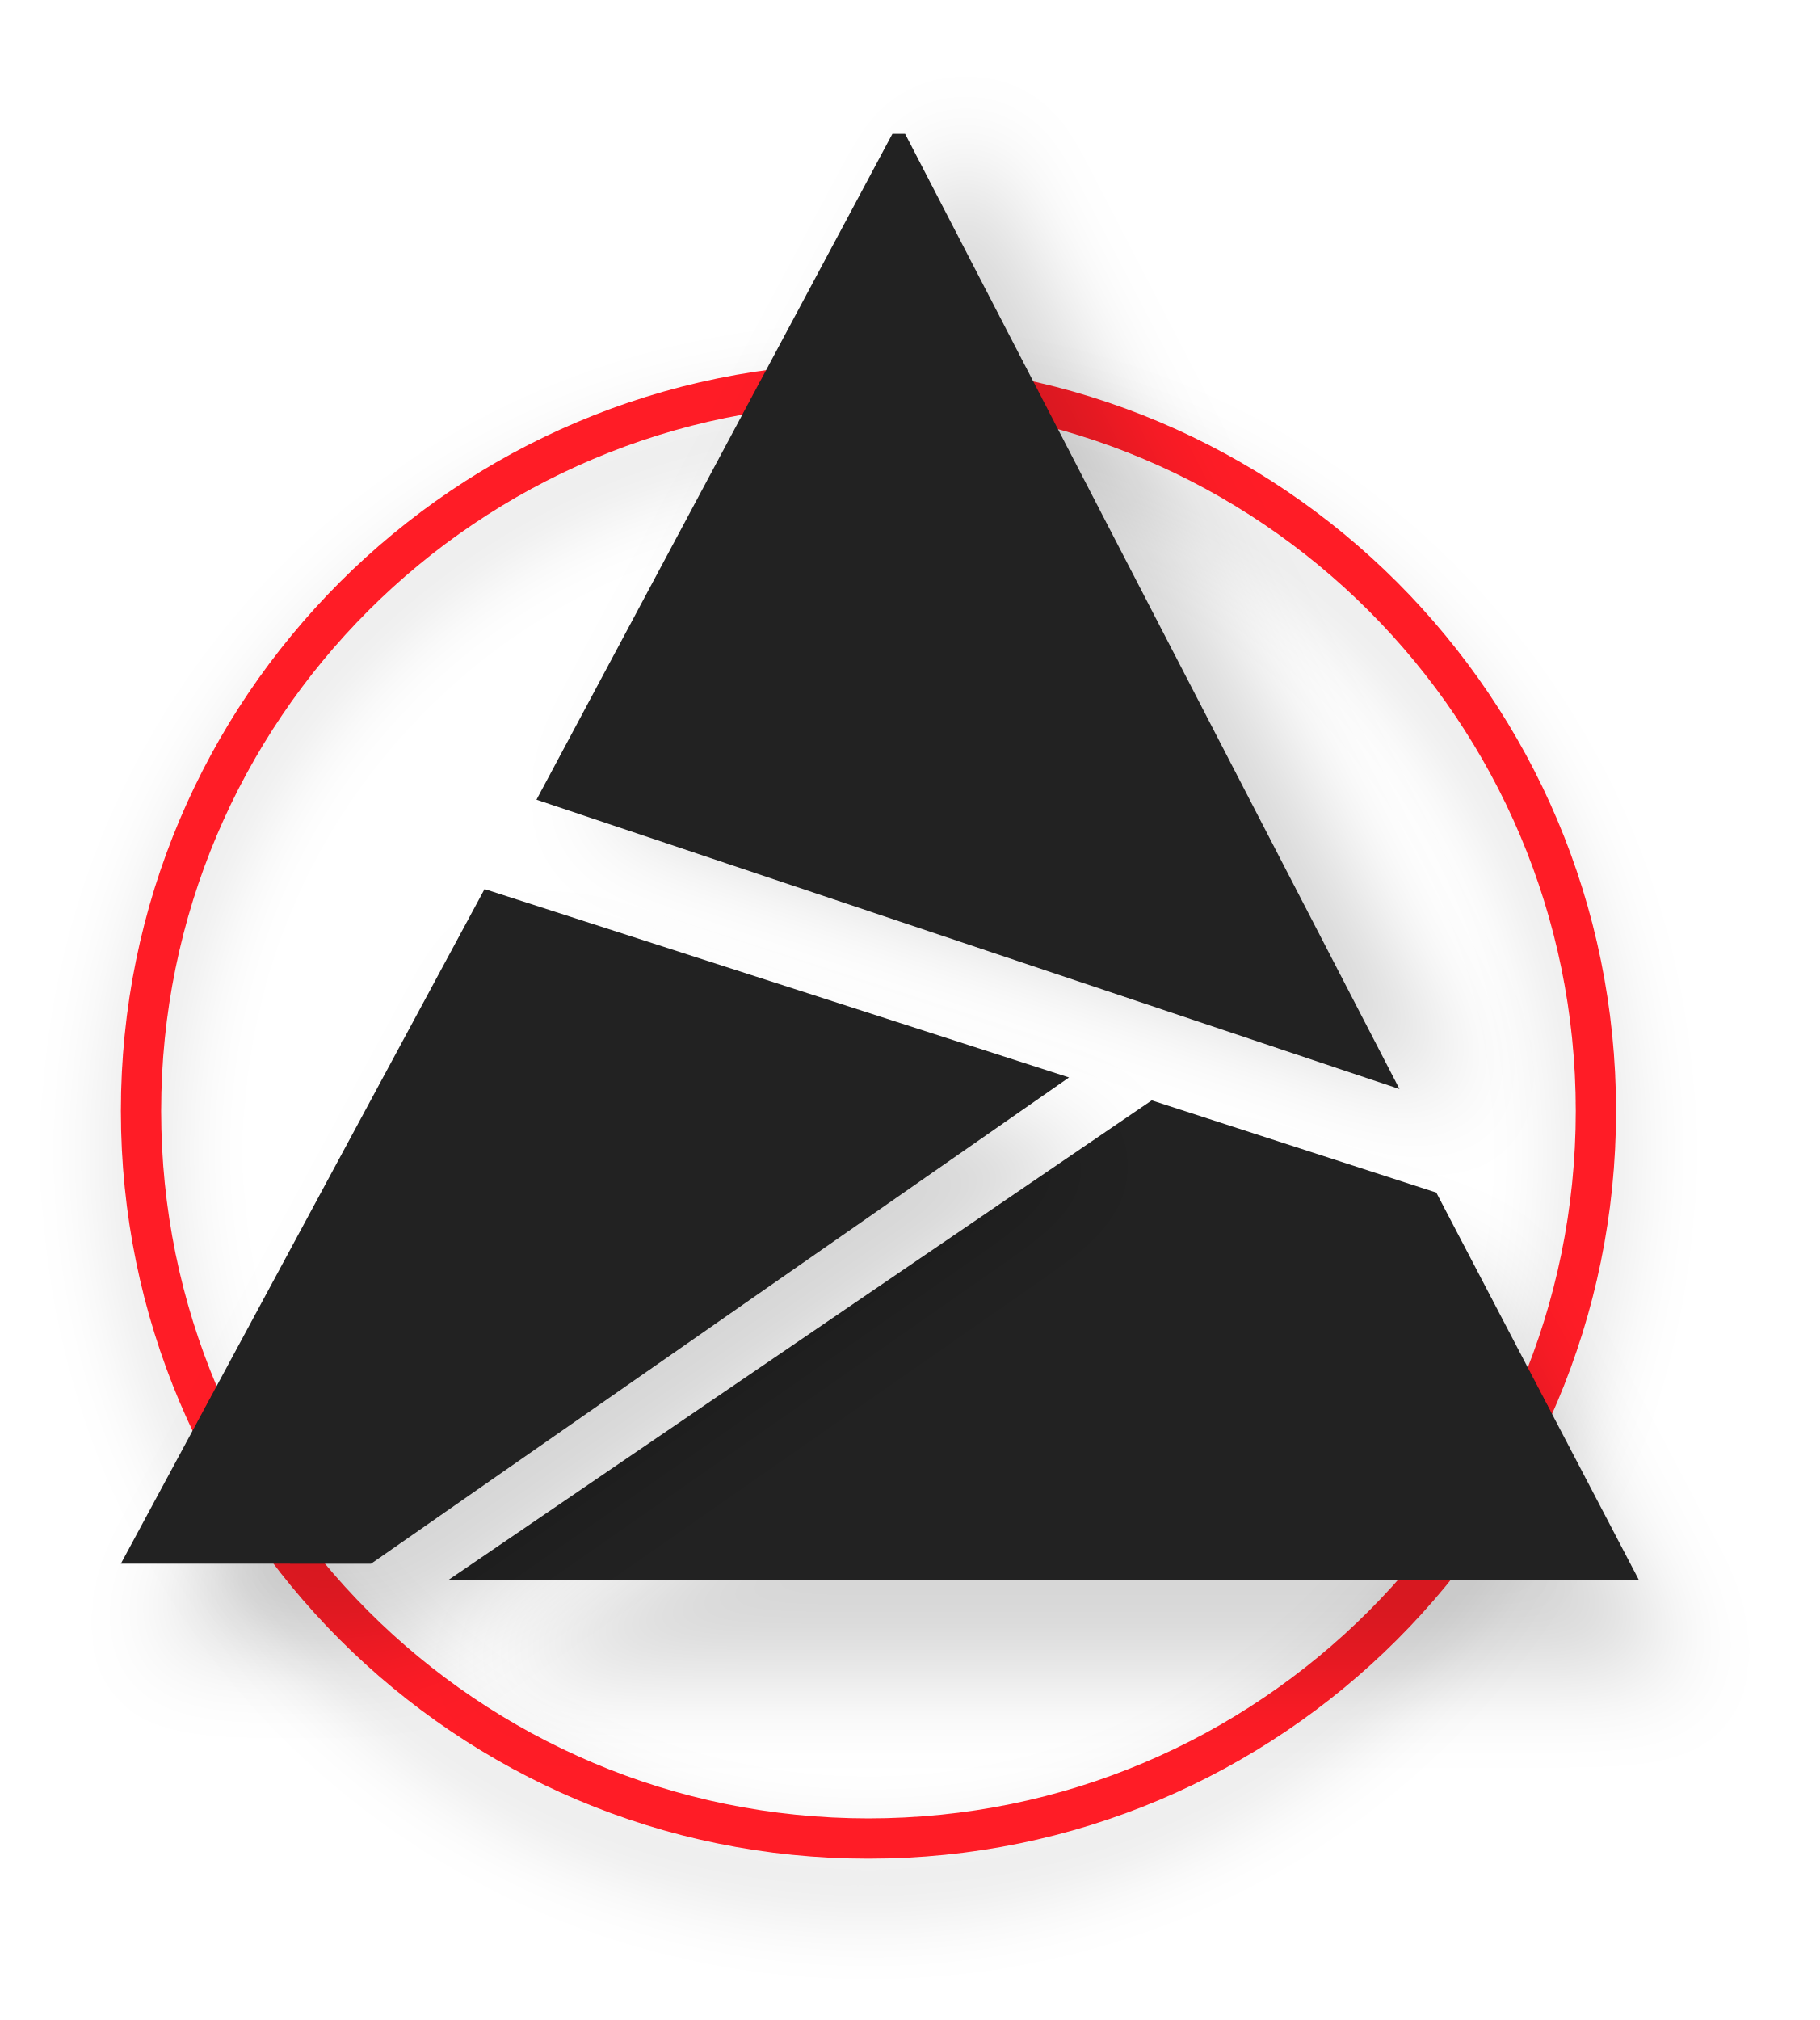
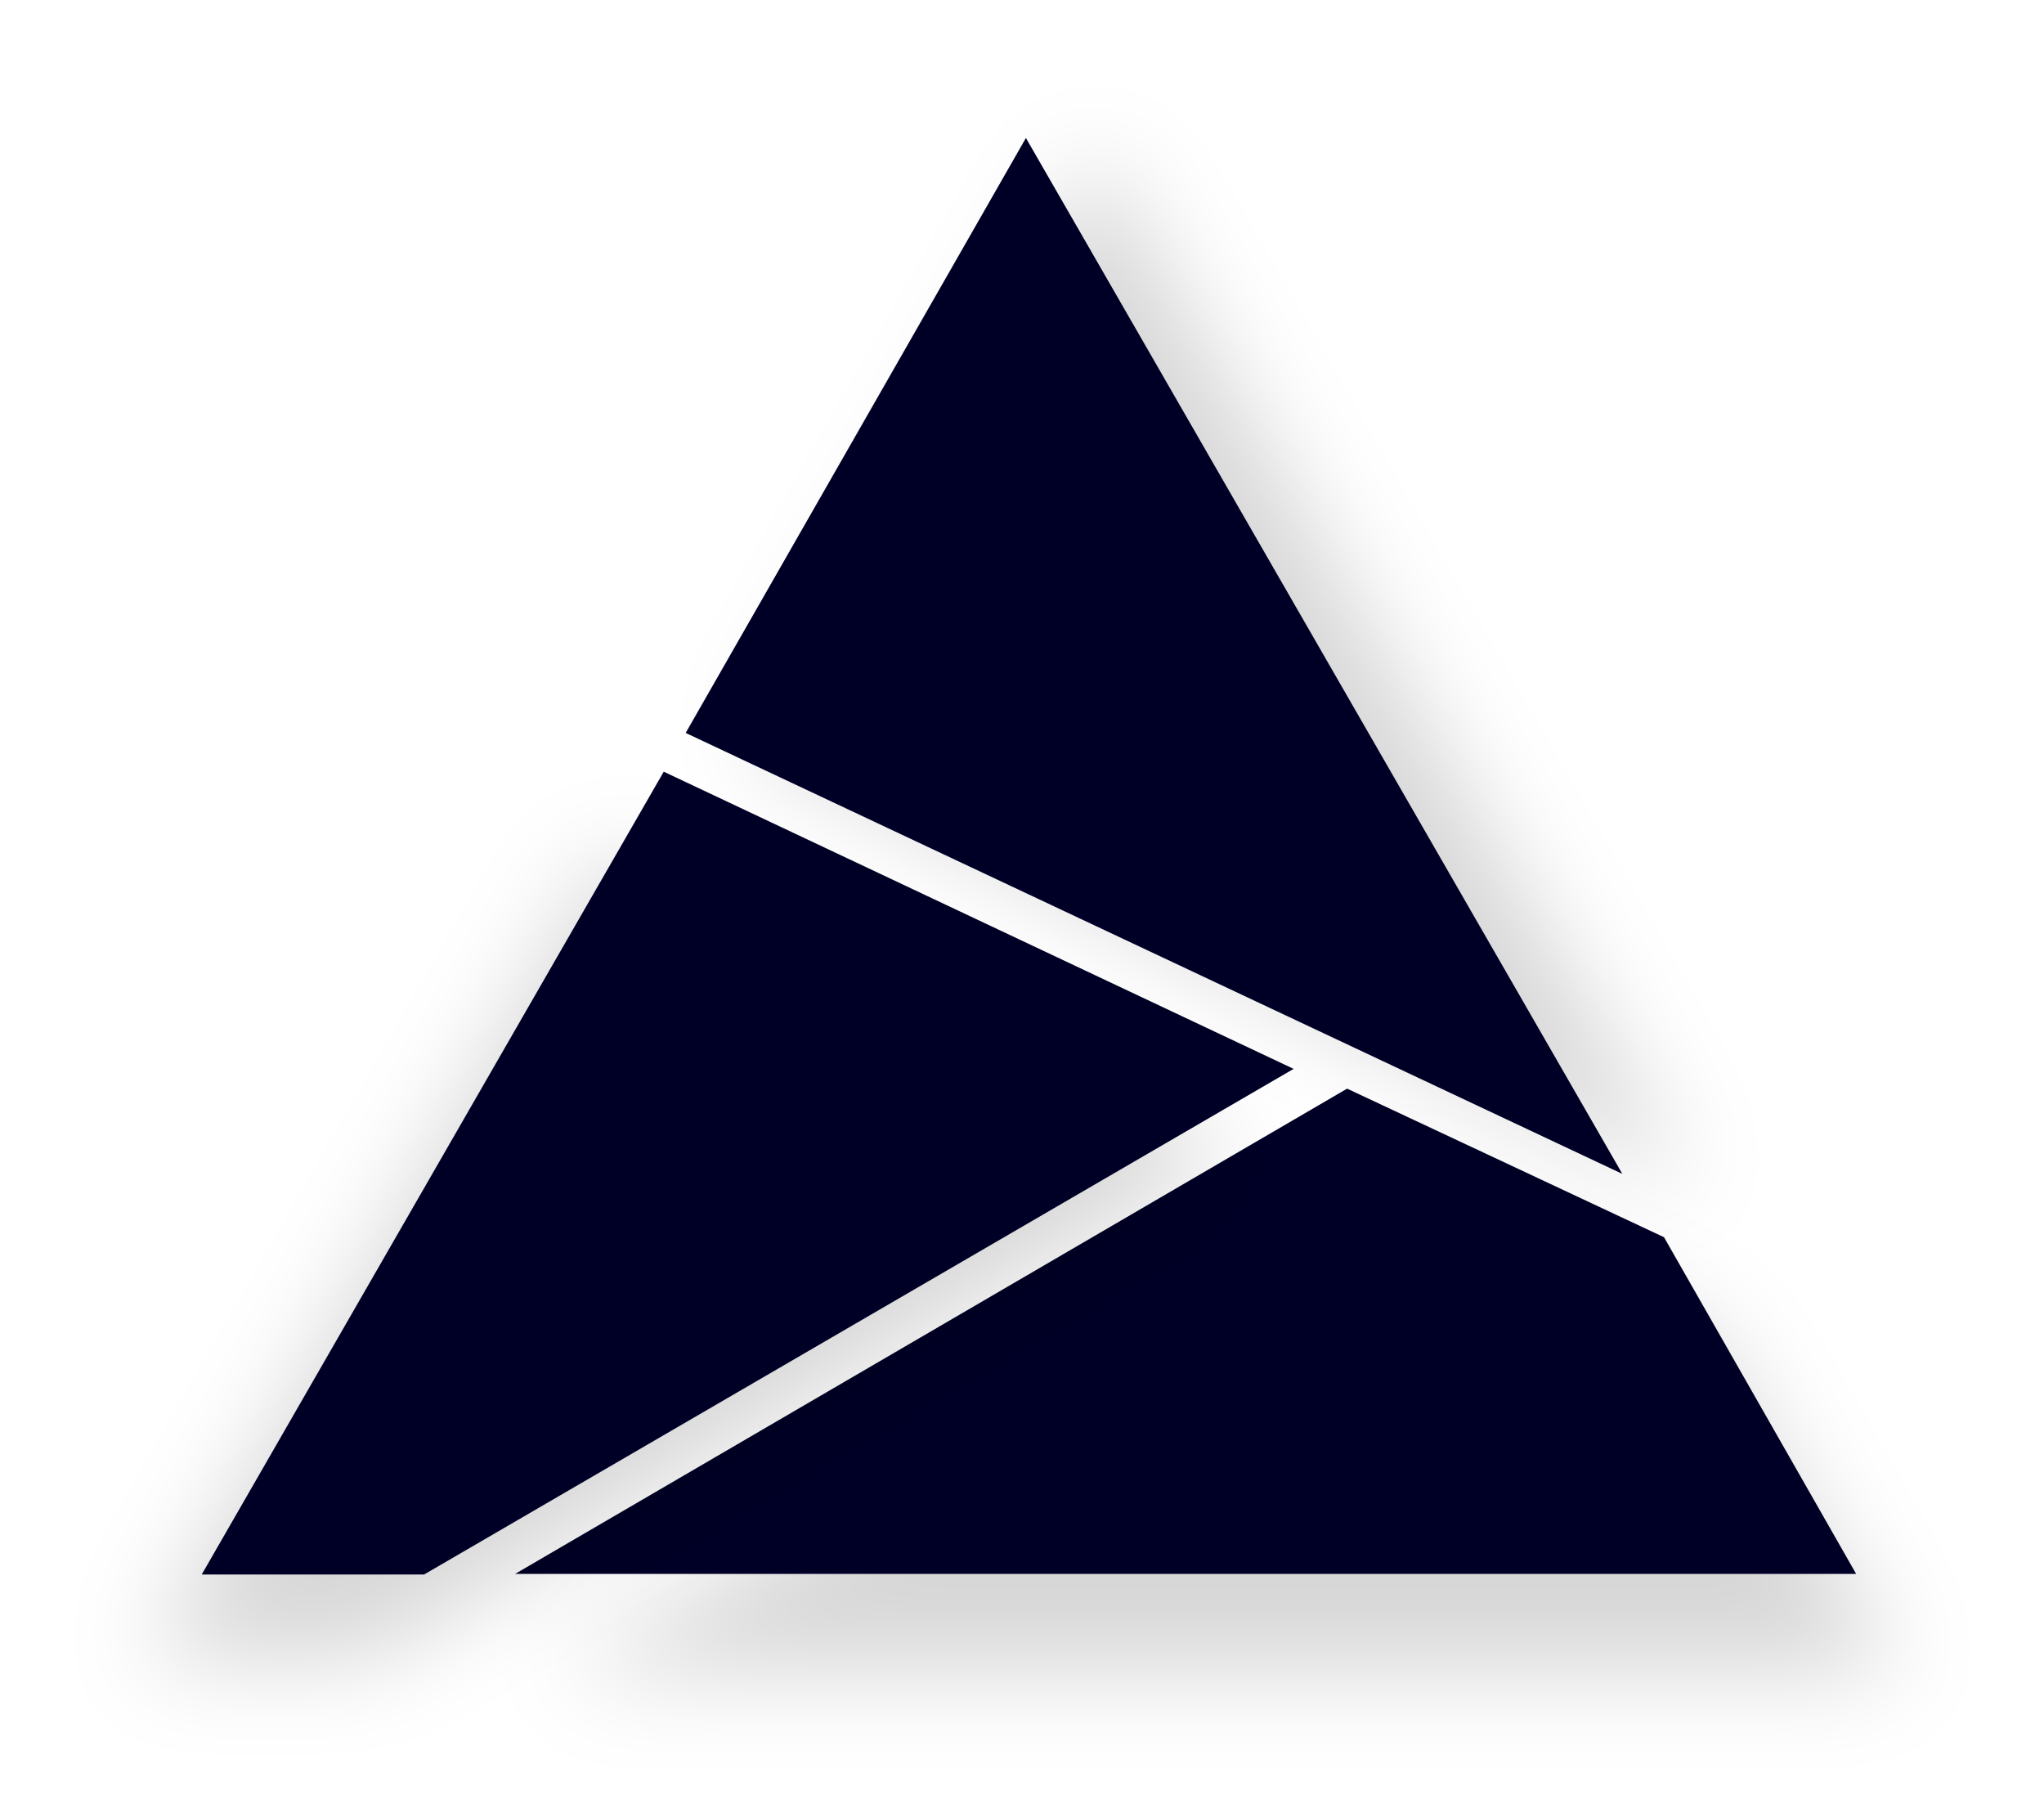
- <svg xmlns="http://www.w3.org/2000/svg" width="135.514" height="150.376" viewBox="0 0 135.514 150.376">
+ <svg xmlns="http://www.w3.org/2000/svg" width="146.884" height="130.577" viewBox="0 0 146.884 130.577">
  <defs>
-     <filter id="Ellipse_6" x="0" y="21.044" width="129.332" height="129.332" filterUnits="userSpaceOnUse">
-       <feOffset dy="3" input="SourceAlpha" />
-       <feGaussianBlur stdDeviation="3" result="blur" />
+     <filter id="Path_8" x="29.518" y="74.715" width="117.366" height="55.862" filterUnits="userSpaceOnUse">
+       <feOffset dx="3" dy="7" input="SourceAlpha" />
+       <feGaussianBlur stdDeviation="3.5" result="blur" />
      <feFlood flood-opacity="0.161" />
      <feComposite operator="in" in2="blur" />
      <feComposite in="SourceGraphic" />
    </filter>
-     <filter id="Path_8" x="25.915" y="78.423" width="109.599" height="56.682" filterUnits="userSpaceOnUse">
-       <feOffset dx="3" dy="7" input="SourceAlpha" />
+     <filter id="Path_9" x="0" y="50.942" width="99.463" height="78.675" filterUnits="userSpaceOnUse">
+       <feOffset dx="-4" dy="6" input="SourceAlpha" />
      <feGaussianBlur stdDeviation="3.5" result="blur-2" />
      <feFlood flood-opacity="0.161" />
      <feComposite operator="in" in2="blur-2" />
      <feComposite in="SourceGraphic" />
    </filter>
-     <filter id="Path_9" x="1.5" y="61.686" width="91.597" height="71.221" filterUnits="userSpaceOnUse">
-       <feOffset dx="3" dy="6" input="SourceAlpha" />
+     <filter id="Path_10" x="43.247" y="0" width="90.127" height="95.835" filterUnits="userSpaceOnUse">
+       <feOffset dx="5" dy="1" input="SourceAlpha" />
      <feGaussianBlur stdDeviation="3.5" result="blur-3" />
      <feFlood flood-opacity="0.161" />
      <feComposite operator="in" in2="blur-3" />
      <feComposite in="SourceGraphic" />
    </filter>
-     <filter id="Path_10" x="34.088" y="0" width="86.846" height="92.577" filterUnits="userSpaceOnUse">
-       <feOffset dx="5" dy="1" input="SourceAlpha" />
-       <feGaussianBlur stdDeviation="3.5" result="blur-4" />
-       <feFlood flood-opacity="0.161" />
-       <feComposite operator="in" in2="blur-4" />
-       <feComposite in="SourceGraphic" />
-     </filter>
  </defs>
-   <g id="Group_1990" data-name="Group 1990" transform="translate(-112 -27.354)">
-     <g transform="matrix(1, 0, 0, 1, 112, 27.35)" filter="url(#Ellipse_6)">
-       <g id="Ellipse_6-2" data-name="Ellipse 6" transform="translate(9 27.04)" fill="none" stroke="#ff1e26" stroke-width="3">
-         <circle cx="55.666" cy="55.666" r="55.666" stroke="none" />
-         <circle cx="55.666" cy="55.666" r="54.166" fill="none" />
-       </g>
+   <g id="Group_2097" data-name="Group 2097" transform="translate(-10405.993 6762.05)">
+     <g transform="matrix(1, 0, 0, 1, 10405.99, -6762.05)" filter="url(#Path_8)">
+       <path id="Path_8-2" data-name="Path 8" d="M0,34.862H96.367L82.561,10.675,59.788,0Z" transform="translate(37.02 78.21)" fill="#030127" />
    </g>
-     <g transform="matrix(1, 0, 0, 1, 112, 27.35)" filter="url(#Path_8)">
-       <path id="Path_8-2" data-name="Path 8" d="M0,35.682H88.6L73.527,6.864,52.338,0Z" transform="translate(33.42 81.92)" fill="#202020" />
+     <g transform="matrix(1, 0, 0, 1, 10405.99, -6762.05)" filter="url(#Path_9)">
+       <path id="Path_9-2" data-name="Path 9" d="M0,57.675,33.2,0,78.463,21.35,15.979,57.675Z" transform="translate(14.5 55.44)" fill="#030127" />
    </g>
-     <g transform="matrix(1, 0, 0, 1, 112, 27.35)" filter="url(#Path_9)">
-       <path id="Path_9-2" data-name="Path 9" d="M0,50.221,27.081,0,70.6,14.024l-51.972,36.2Z" transform="translate(9 66.19)" fill="#202020" />
-     </g>
-     <g transform="matrix(1, 0, 0, 1, 112, 27.35)" filter="url(#Path_10)">
-       <path id="Path_10-2" data-name="Path 10" d="M0,50.045,25.635.016,26.578,0,64.626,70.459Z" transform="translate(40.82 9.5) rotate(1)" fill="#202020" />
+     <g transform="matrix(1, 0, 0, 1, 10405.99, -6762.05)" filter="url(#Path_10)">
+       <path id="Path_10-2" data-name="Path 10" d="M0,43.161,23.7,0,67.853,73.662Z" transform="translate(50.03 9.5) rotate(1)" fill="#030127" />
    </g>
  </g>
</svg>
